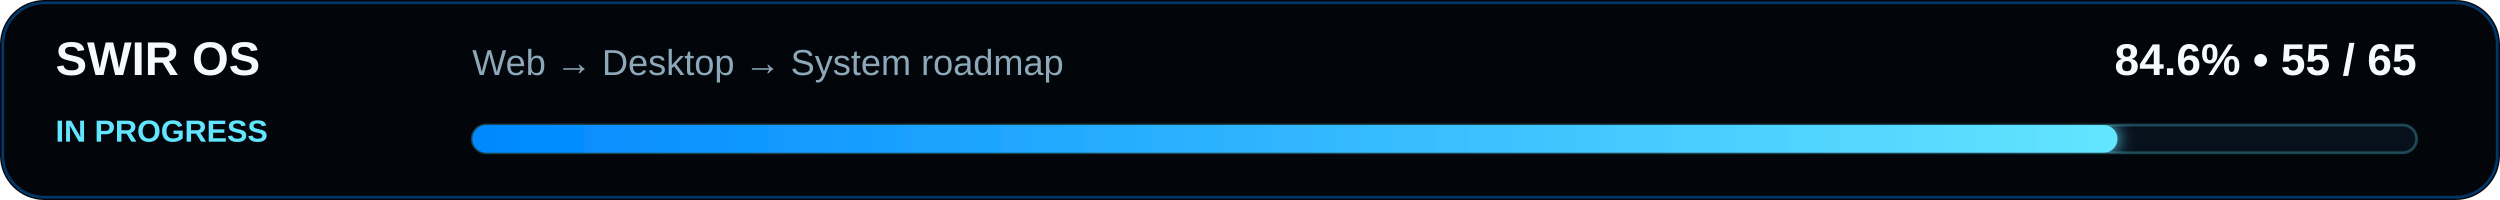
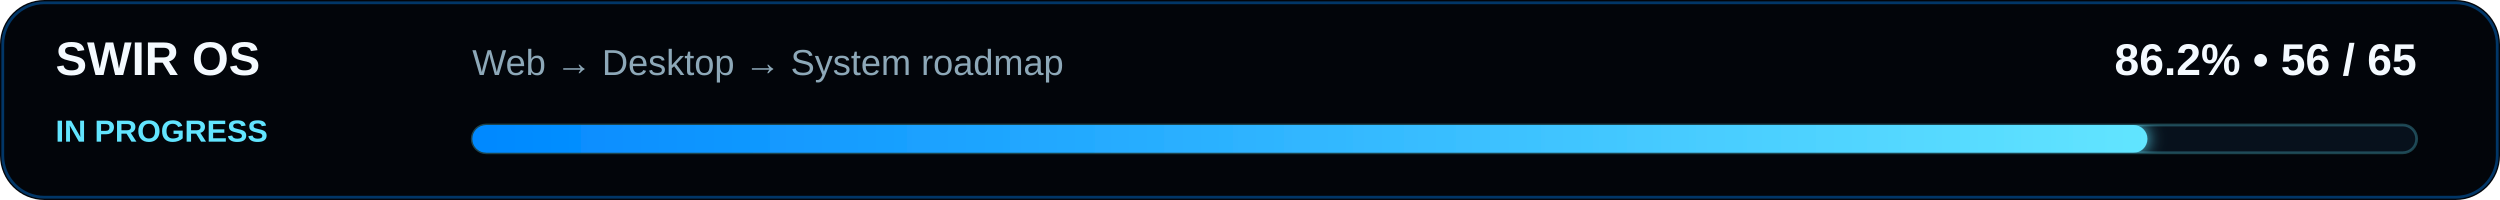
<svg xmlns="http://www.w3.org/2000/svg" viewBox="0 0 900 72" role="img" aria-labelledby="progressMiniTitle progressMiniDesc">
  <defs>
    <linearGradient id="progressGradient" x1="0" y1="0" x2="1" y2="0">
      <stop offset="0" stop-color="#0088FF" />
      <stop offset="1" stop-color="#62E5FF" />
    </linearGradient>
    <filter id="softGlow" x="-10%" y="-200%" width="120%" height="500%">
      <feGaussianBlur stdDeviation="3" result="blur" />
      <feMerge>
        <feMergeNode in="blur" />
        <feMergeNode in="SourceGraphic" />
      </feMerge>
    </filter>
    <clipPath id="miniTrackClip">
      <rect x="170" y="45" width="700" height="10" rx="5" />
    </clipPath>
  </defs>
  <rect width="900" height="72" rx="16" fill="#02050A" />
  <rect x="1" y="1" width="898" height="70" rx="15" fill="none" stroke="#0088FF" stroke-opacity="0.38" />
  <text x="20" y="27" fill="#F4FAFF" font-family="system-ui,Segoe UI,Arial,sans-serif" font-size="17" font-weight="700">SWIR OS</text>
  <text x="20" y="51" fill="#62E5FF" font-family="system-ui,Segoe UI,Arial,sans-serif" font-size="11" font-weight="700">IN PROGRESS</text>
  <text x="170" y="27" fill="#8DA8B8" font-family="system-ui,Segoe UI,Arial,sans-serif" font-size="13">Web → Desktop → System roadmap</text>
-   <text x="870" y="27" text-anchor="end" fill="#F4FAFF" font-family="system-ui,Segoe UI,Arial,sans-serif" font-size="16" font-weight="800">84.6% • 55 / 65</text>
+   <text x="870" y="27" text-anchor="end" fill="#F4FAFF" font-family="system-ui,Segoe UI,Arial,sans-serif" font-size="16" font-weight="800">86.2% • 56 / 65</text>
  <rect x="170" y="45" width="700" height="10" rx="5" fill="#07111C" stroke="#62E5FF" stroke-opacity="0.28" />
-   <rect x="170" y="45" width="592.308" height="10" rx="5" fill="url(#progressGradient)" clip-path="url(#miniTrackClip)" filter="url(#softGlow)" />
+   <rect x="170" y="45" width="603.077" height="10" rx="5" fill="url(#progressGradient)" clip-path="url(#miniTrackClip)" filter="url(#softGlow)" />
</svg>
